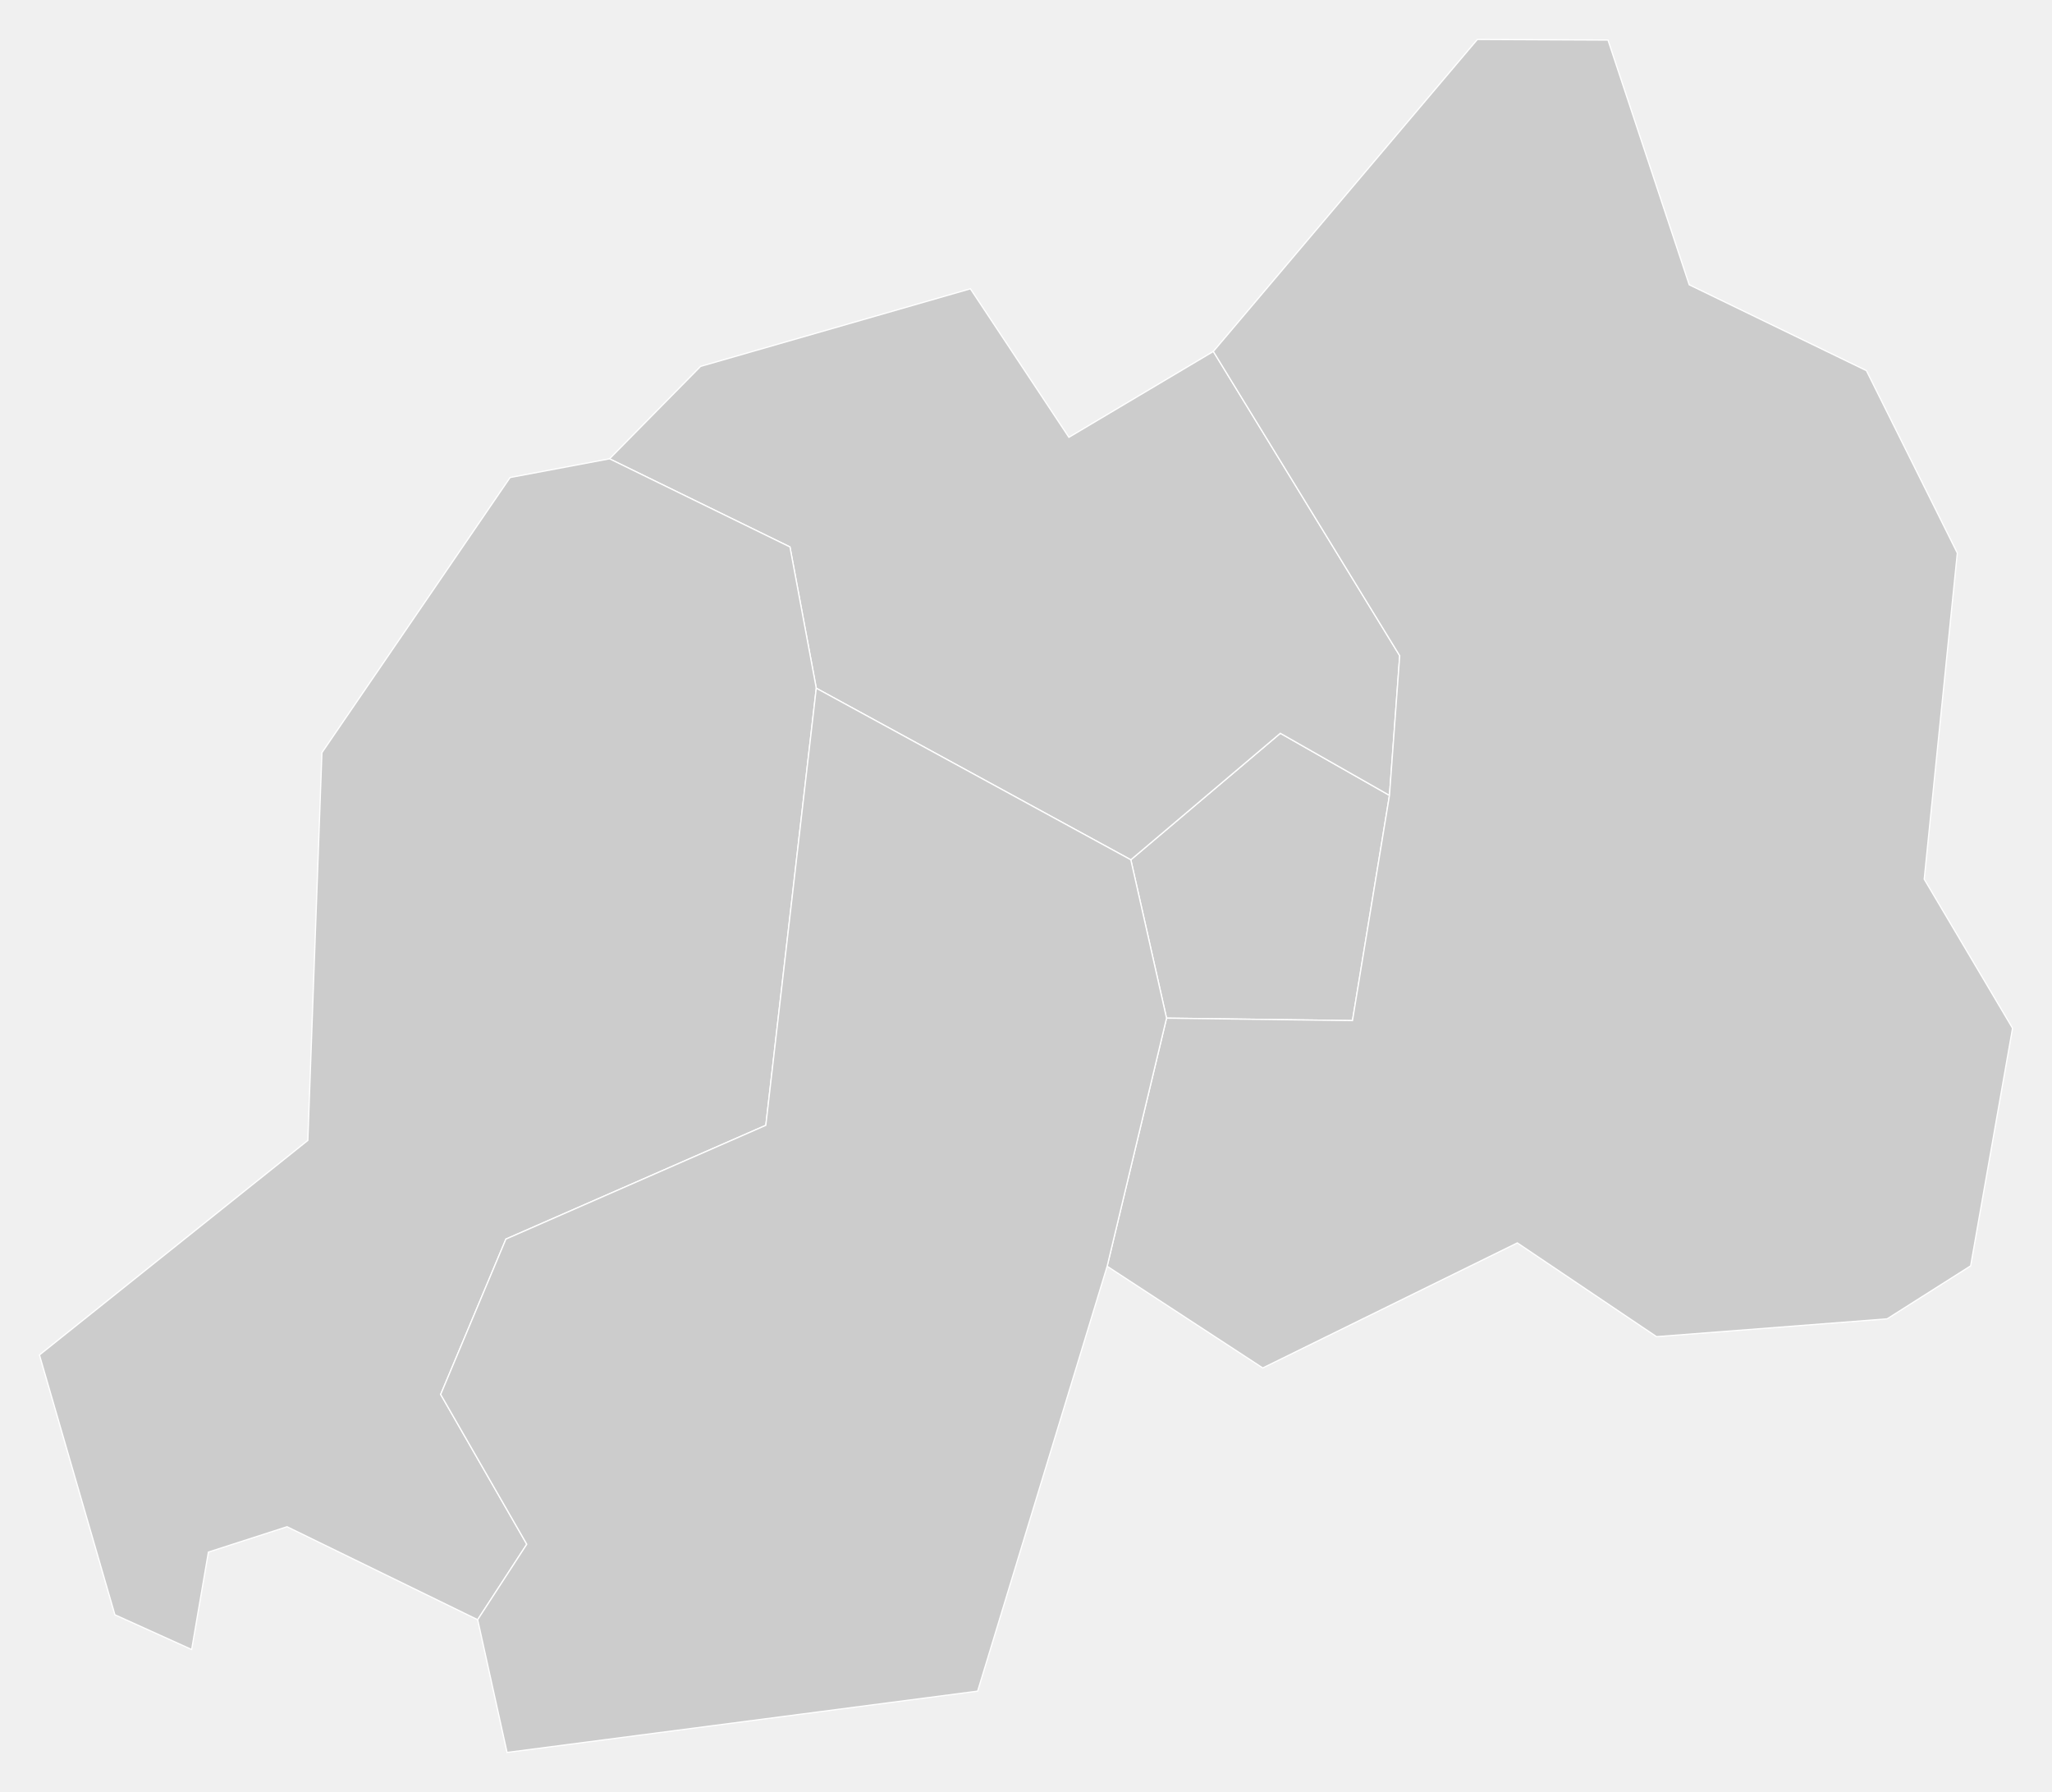
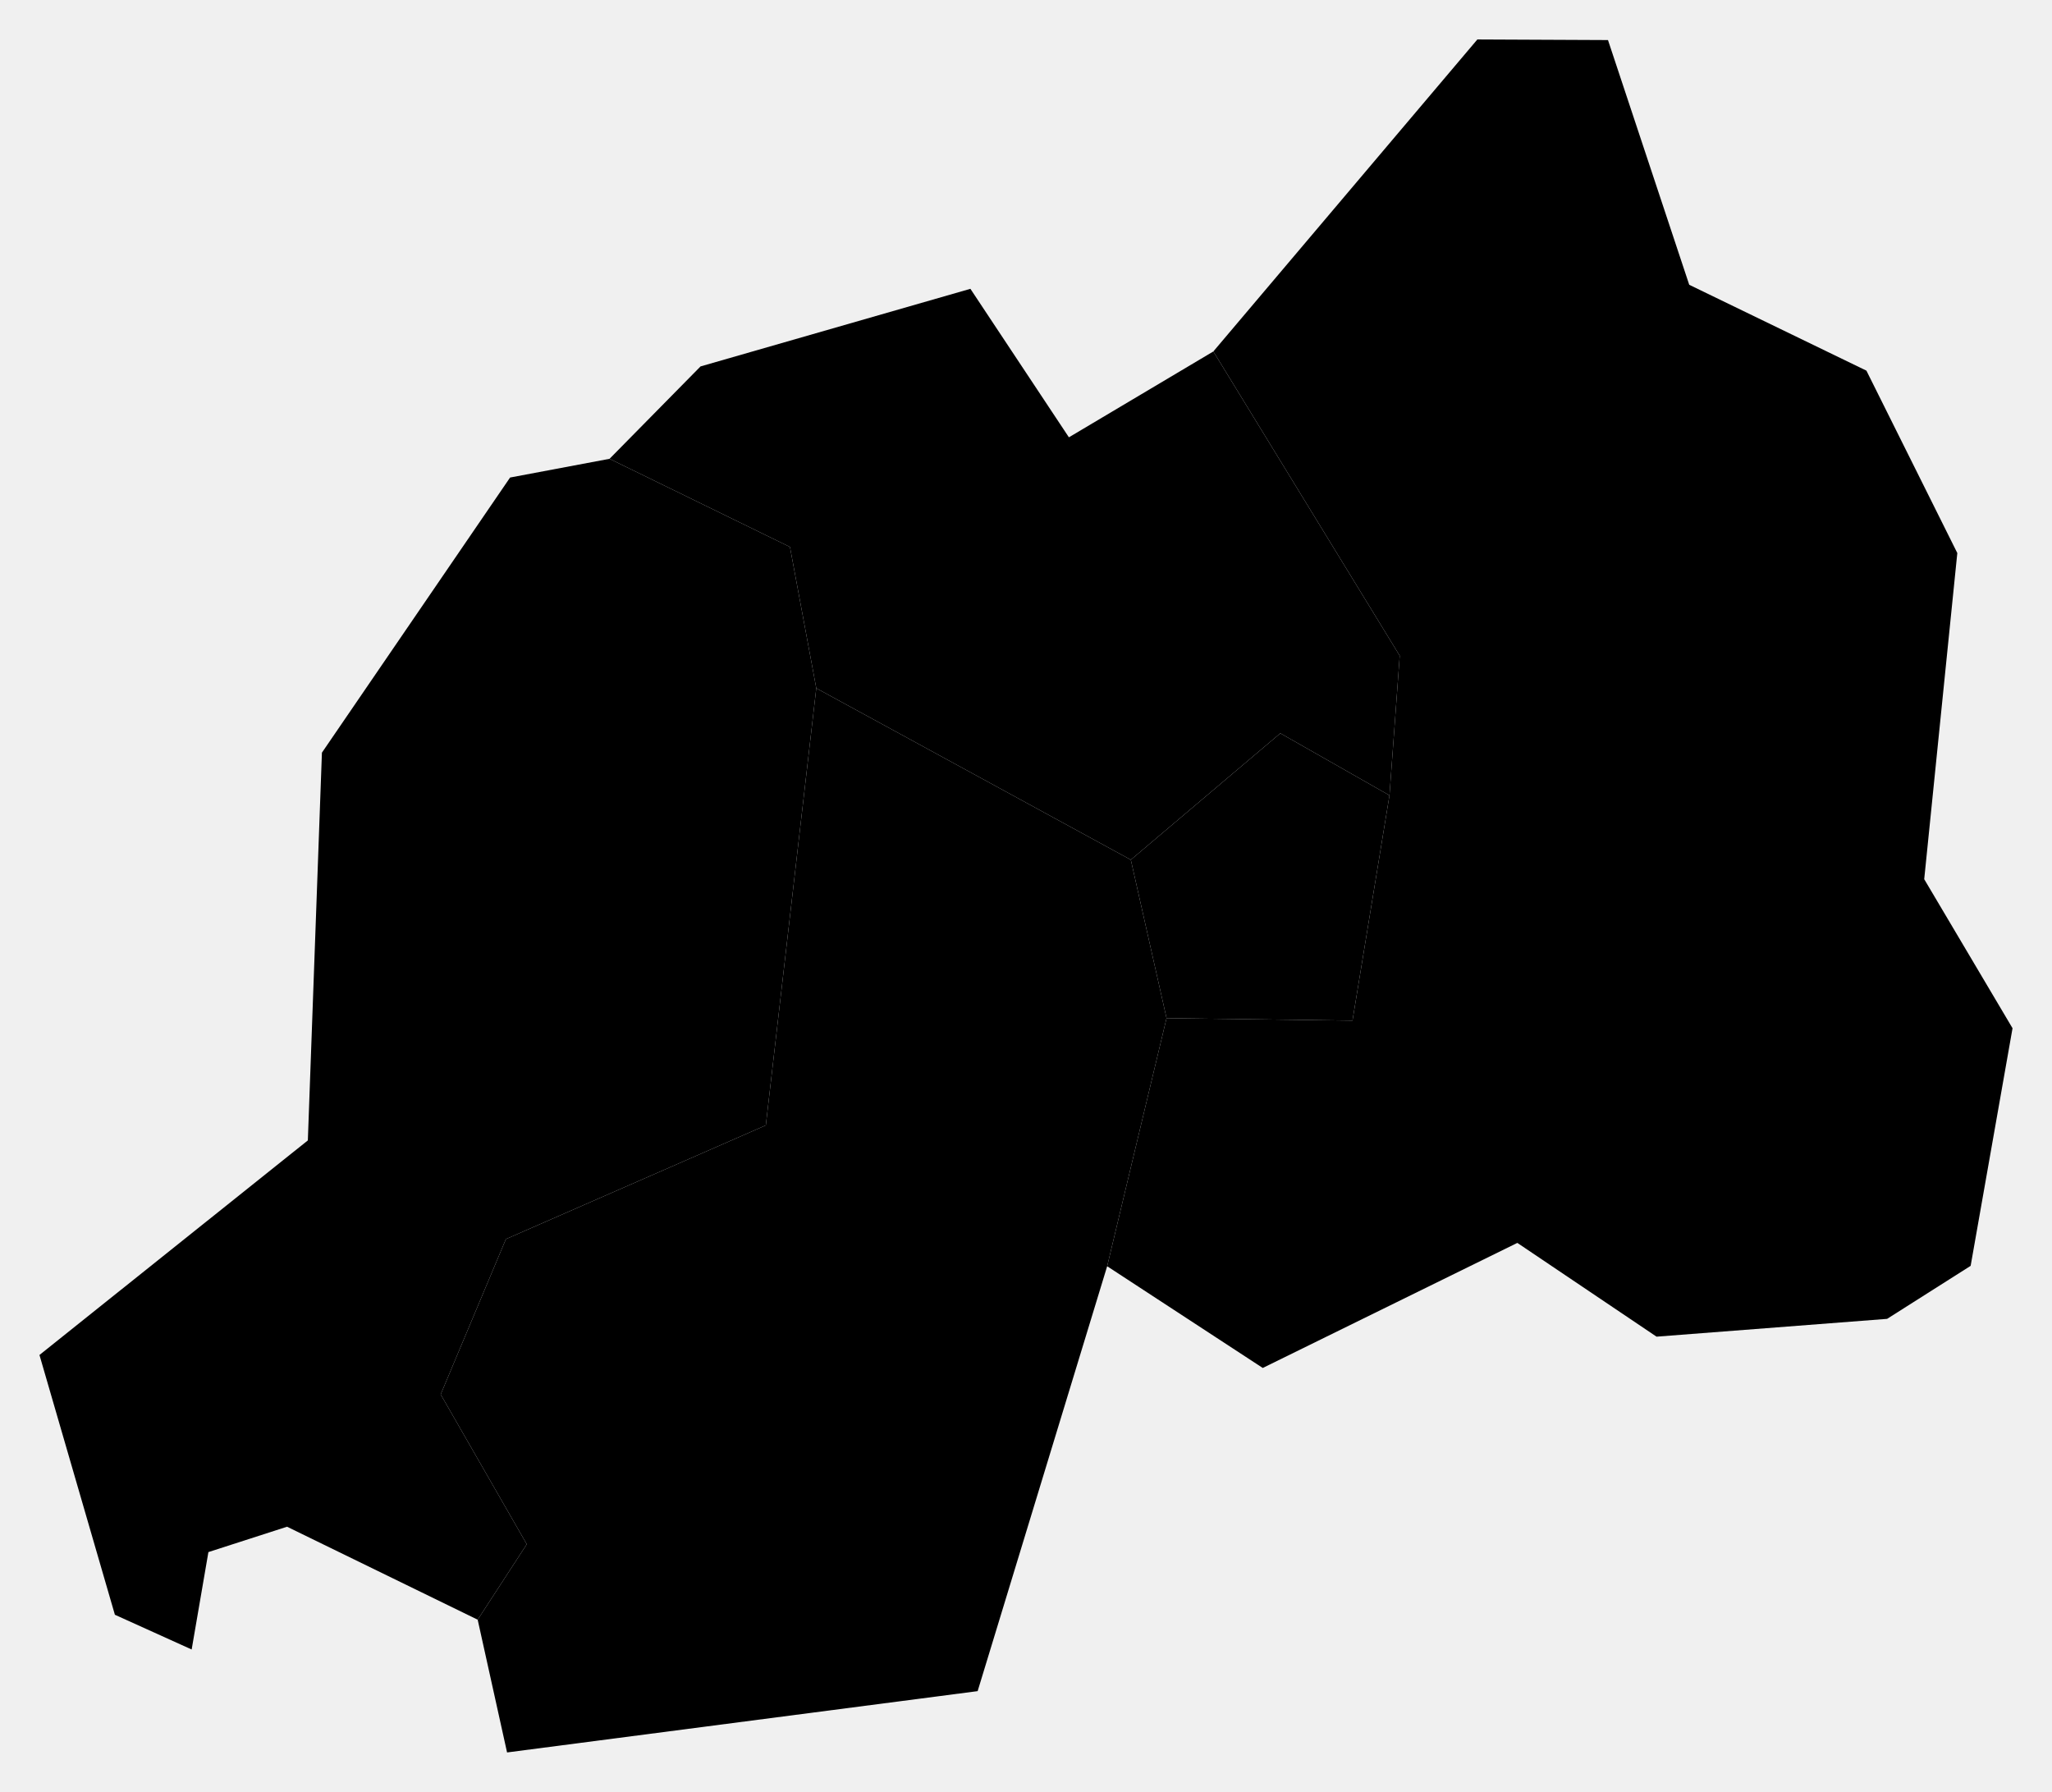
- <svg xmlns="http://www.w3.org/2000/svg" xmlns:ns1="http://amcharts.com/ammap" version="1.1" viewBox="-15.397 -15.977 830.794 725.414">
-   <defs>
-     <style type="text/css">
- 			.land
- 			{
- 				fill: #CCCCCC;
- 				fill-opacity: 1;
- 				stroke:white;
- 				stroke-opacity: 1;
- 				stroke-width:0.5;
- 			}
- 		</style>
-     <ns1:ammap projection="mercator" leftLongitude="28.862" topLatitude="-1.047" rightLongitude="30.899" bottomLatitude="-2.84" />
-   </defs>
+ <svg xmlns="http://www.w3.org/2000/svg" version="1.1" viewBox="-15.397 -15.977 830.794 725.414">
  <g>
    <path id="RW-01" title="Kigali City" class="land" d="M547.16,306.01L502.97,280.87L442.44,332.09L456.9,396.2L532.18,397.19L547.16,306.01z" />
    <path id="RW-03" title="Northern" class="land" d="M475.85,126.3L417.37,161.06L377.49,100.94L268.23,132.36L231.39,169.76L304.43,205.44L315.09,262.63L442.44,332.09L502.97,280.87L547.16,306.01L551.31,249.48L475.85,126.3z" />
    <path id="RW-02" title="Eastern" class="land" d="M582.74,0L475.85,126.3L551.31,249.48L547.16,306.01L532.18,397.19L456.9,396.2L432.86,496.63L495.86,537.81L598.93,487.18L655.29,525.14L748.64,517.93L782.46,496.47L799.42,400.28L763.66,339.94L777.06,207.91L740.26,134.07L668.52,99.31L635.63,0.24L582.74,0z" />
    <path id="RW-04" title="Western" class="land" d="M315.09,262.63L304.43,205.44L231.39,169.76L191.12,177.34L114.94,288.72L109.24,445.69L0.58,532.55L31.12,637.72L62.2,651.78L68.98,612.35L100.82,602.08L178,639.72L197.88,609.17L163.02,548.52L189.43,485.64L294.66,439.58L315.09,262.63z" />
    <path id="RW-05" title="Southern" class="land" d="M189.9,693.46L380.42,668.64L432.86,496.63L456.9,396.2L442.44,332.09L315.09,262.63L294.66,439.58L189.43,485.64L163.02,548.52L197.88,609.17L178,639.72L189.9,693.46z" />
  </g>
</svg>
